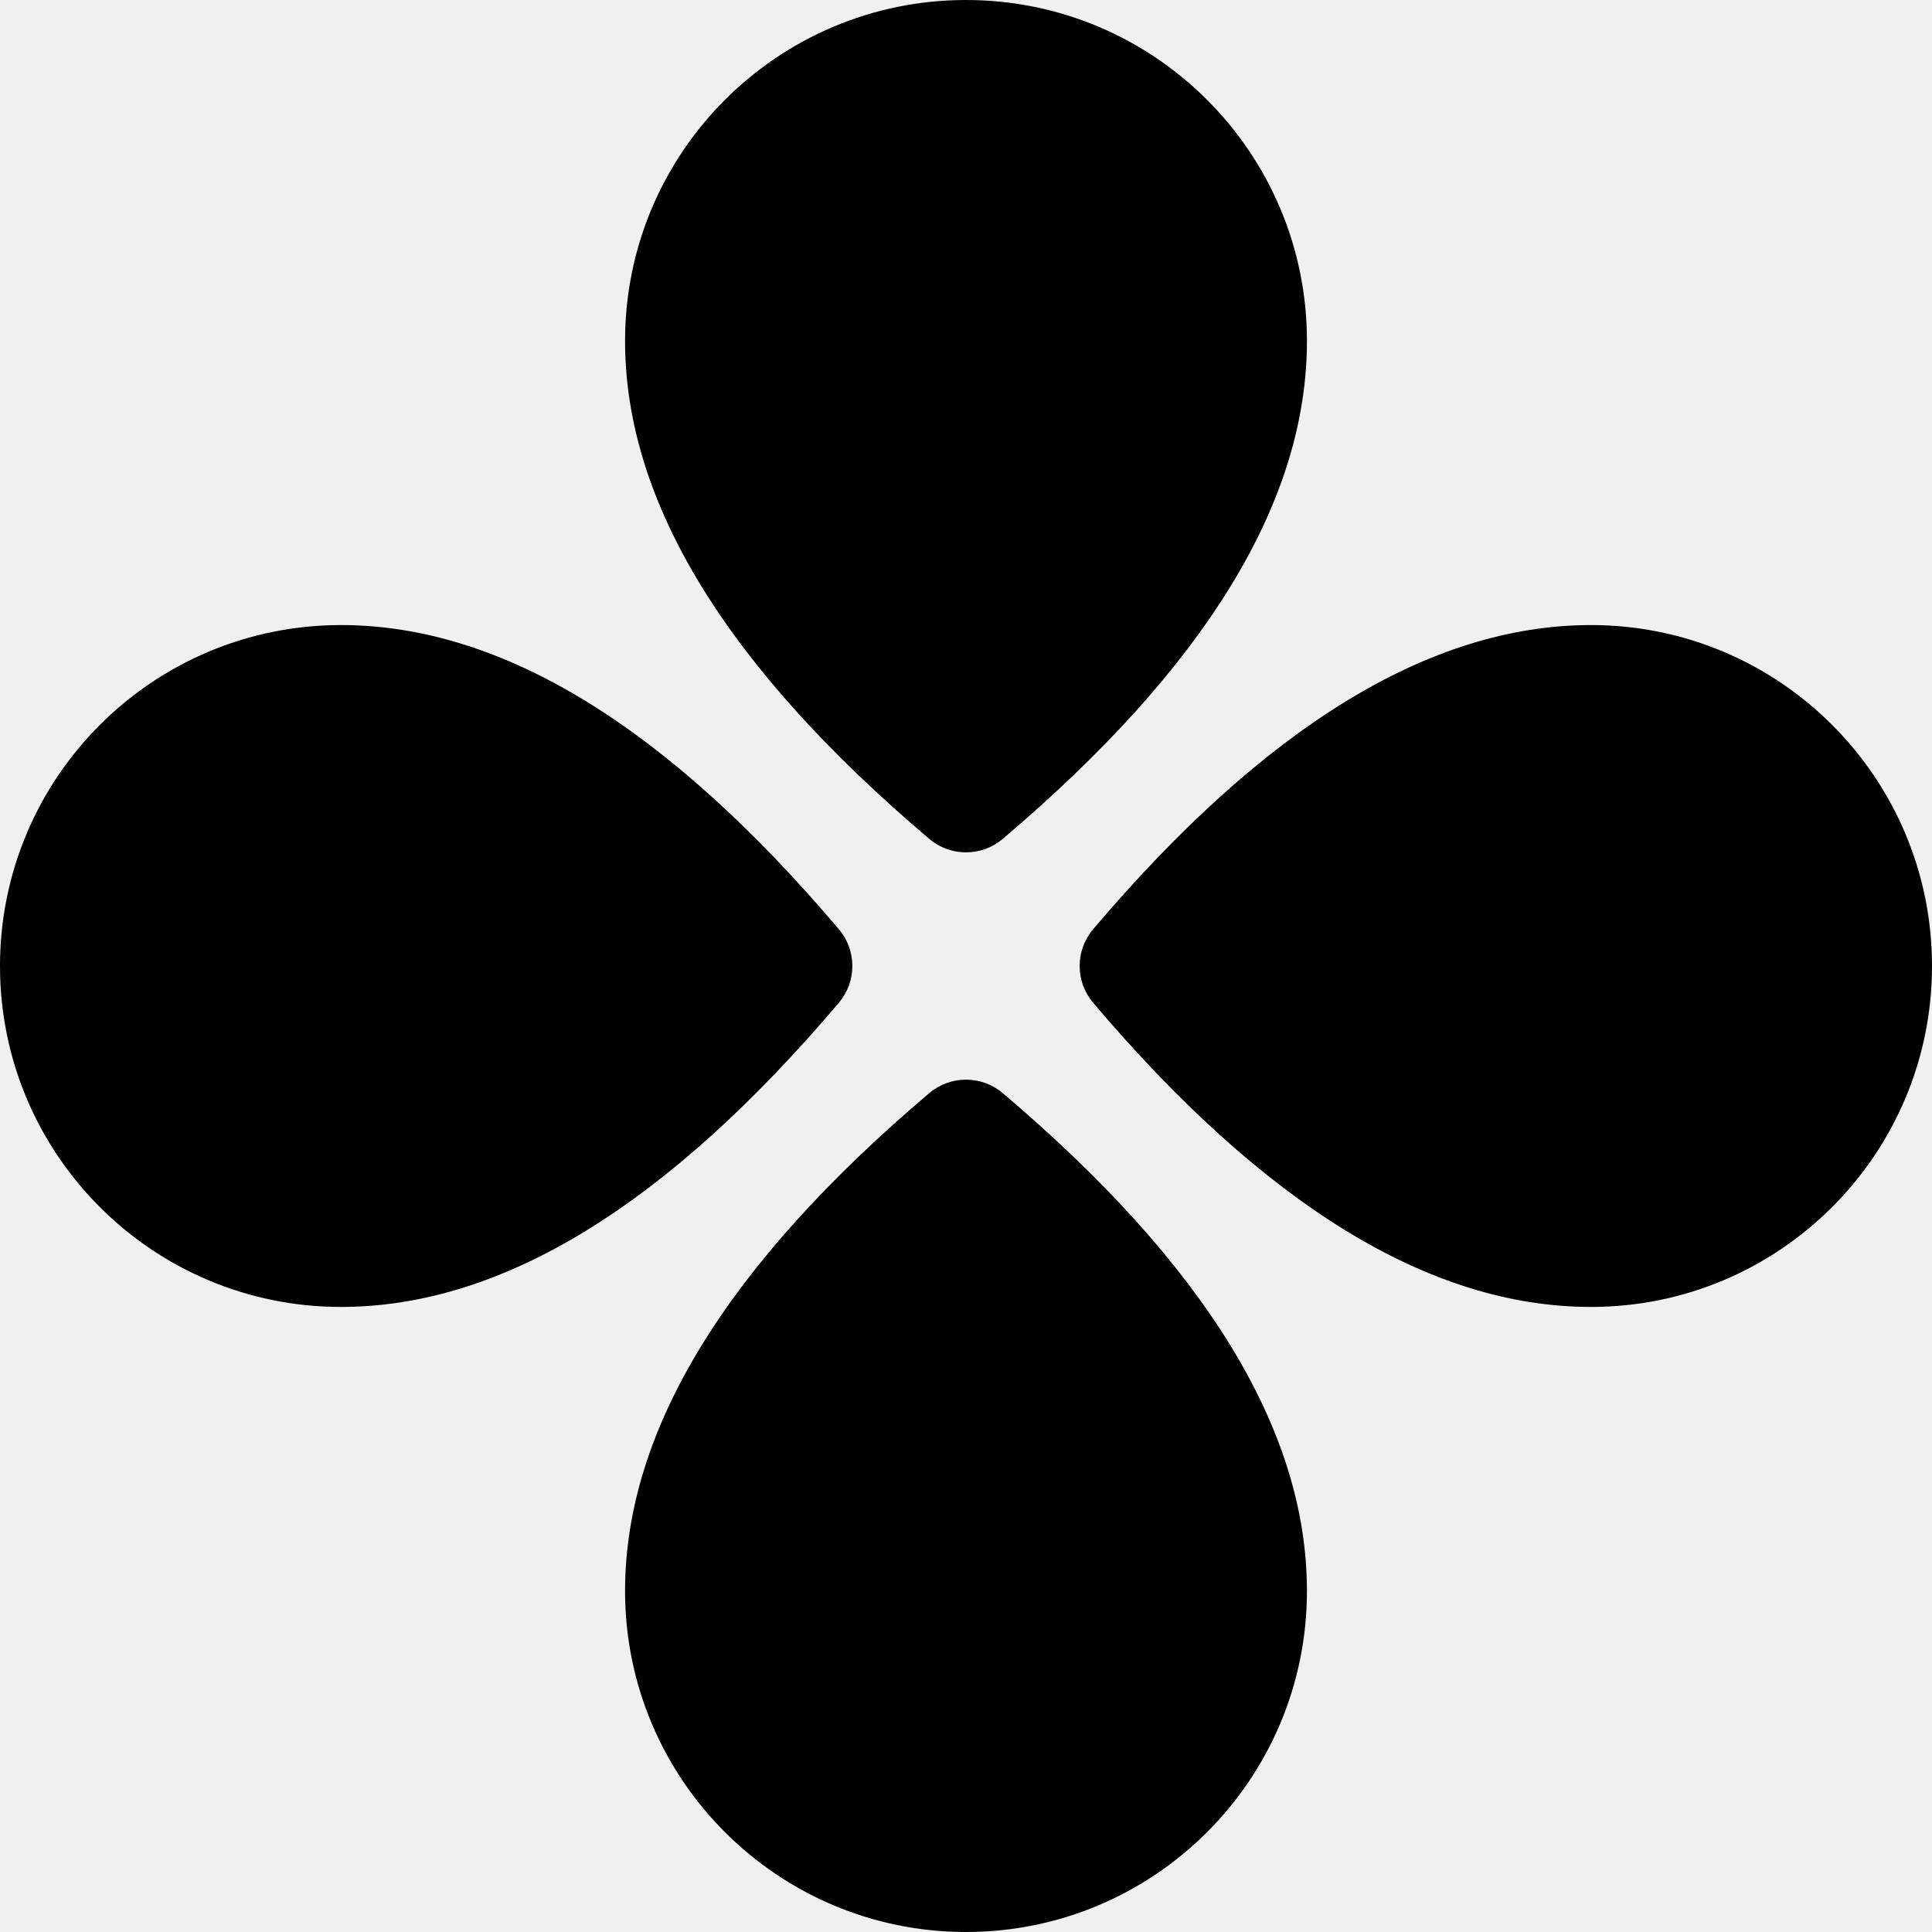
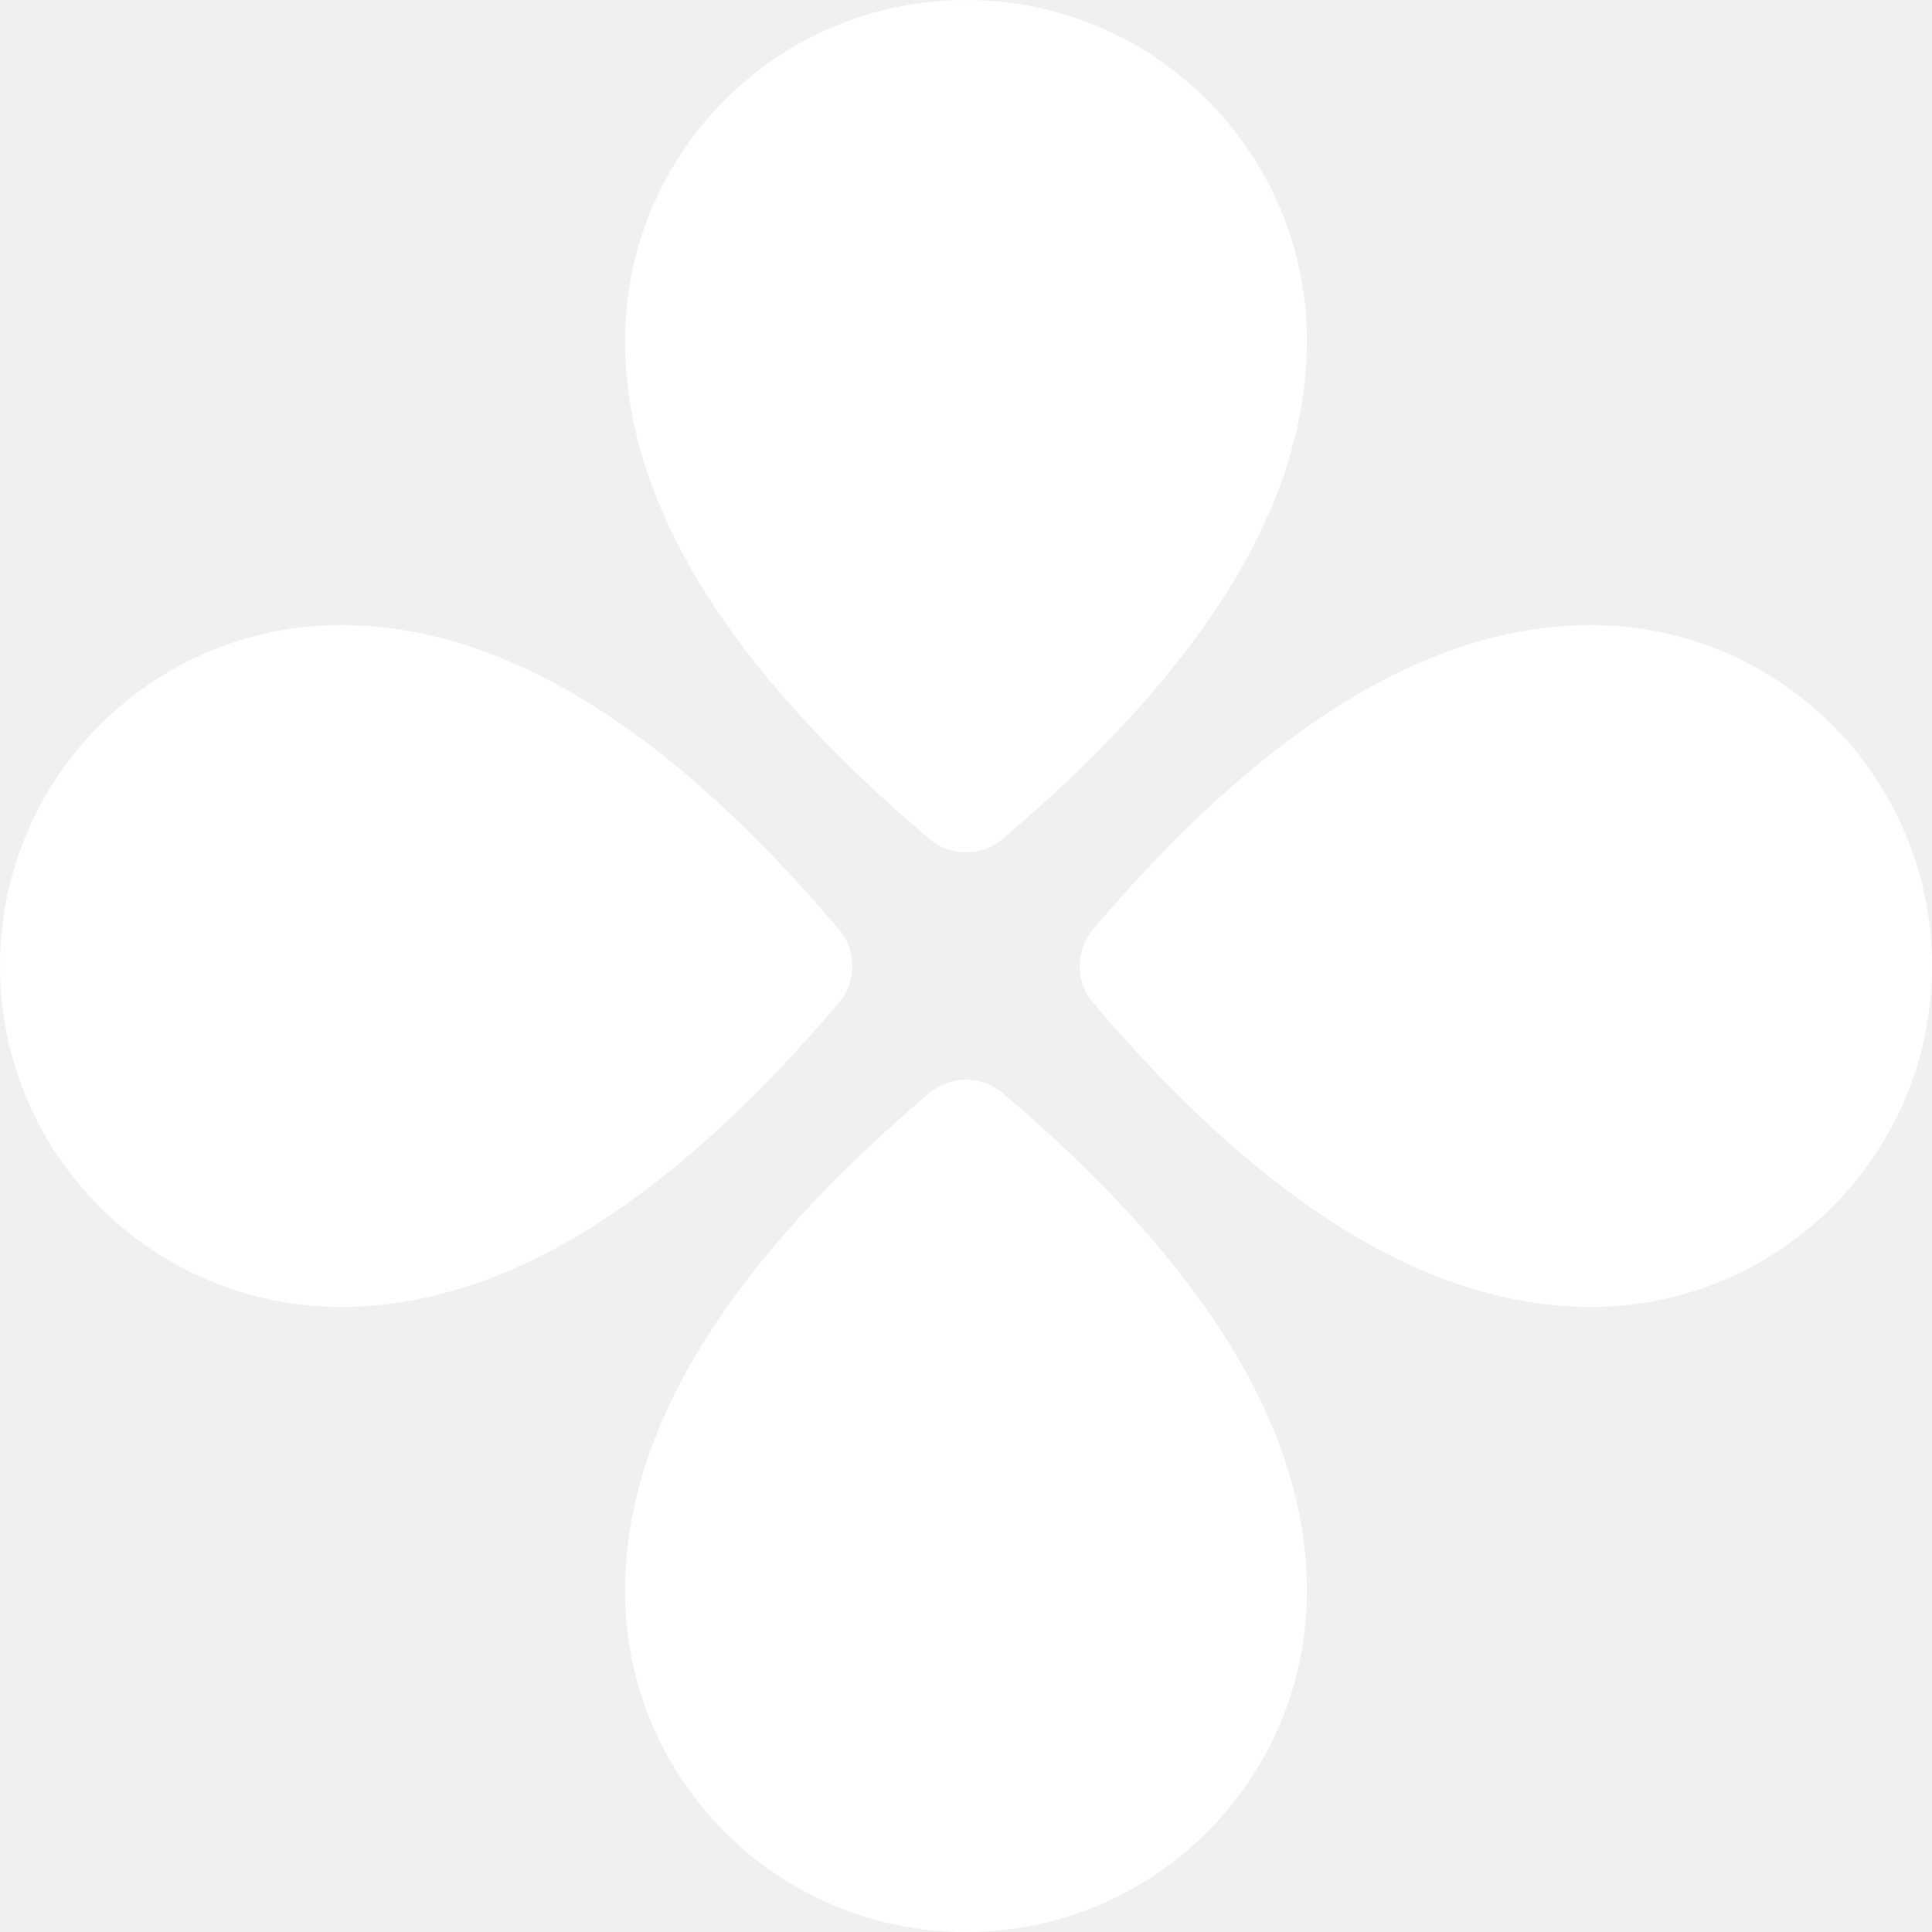
<svg xmlns="http://www.w3.org/2000/svg" id="Capa_1" enable-background="new 0 0 512 512" height="512" viewBox="0 0 512 512" width="512">
-   <g fill="currentColor">
+   <g fill="white">
    <path d="m265.738 222.31c-5.618 4.763-13.857 4.763-19.475 0-53.24-45.132-80.615-88.932-80.615-131.957-.001-49.901 40.452-90.353 90.352-90.353s90.353 40.452 90.353 90.353c0 43.025-27.375 86.825-80.615 131.957zm0 67.38c53.24 45.132 80.615 88.932 80.615 131.957 0 49.901-40.452 90.353-90.353 90.353s-90.353-40.452-90.353-90.353c0-43.025 27.375-86.825 80.615-131.957 5.619-4.763 13.857-4.763 19.476 0zm23.952-23.952c-4.763-5.618-4.763-13.857 0-19.475 45.133-53.24 88.933-80.615 131.957-80.615 49.901-.001 90.353 40.451 90.353 90.352s-40.452 90.353-90.353 90.353c-43.025 0-86.825-27.375-131.957-80.615zm-67.38 0c-45.133 53.24-88.933 80.615-131.957 80.615-49.901 0-90.353-40.452-90.353-90.353s40.452-90.353 90.353-90.353c43.025 0 86.825 27.375 131.957 80.615 4.763 5.619 4.763 13.857 0 19.476z" />
  </g>
</svg>
